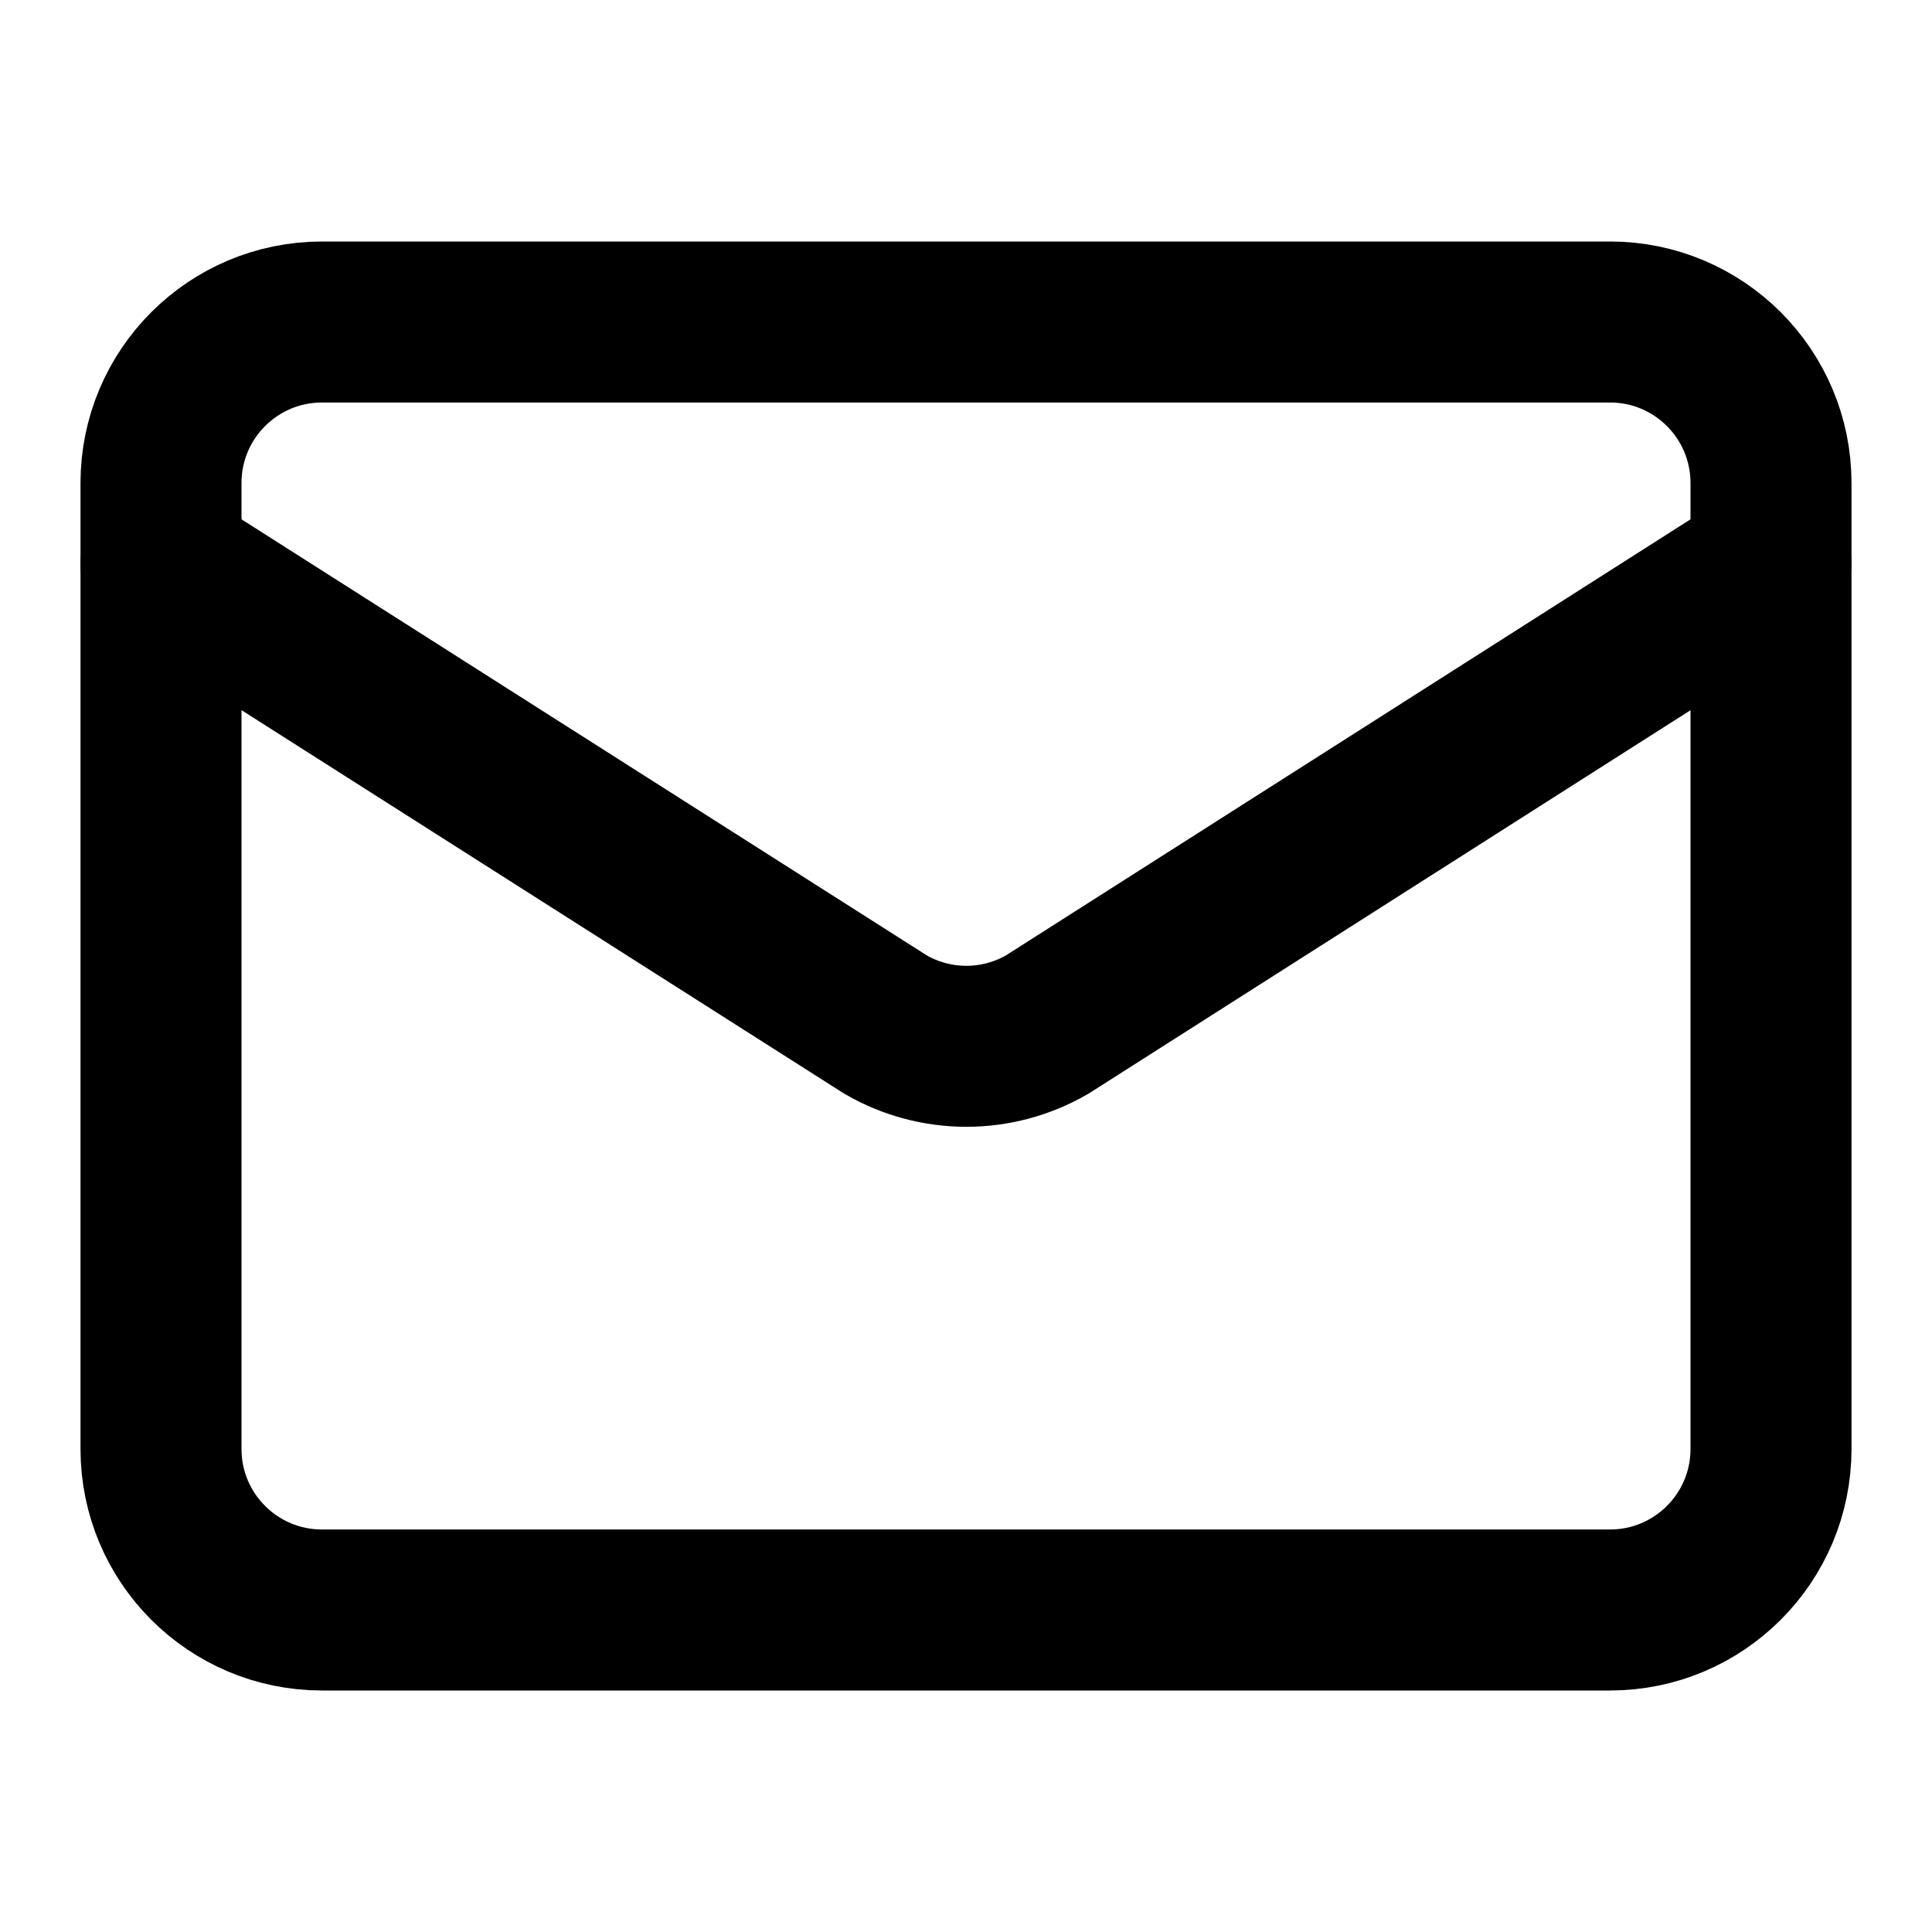
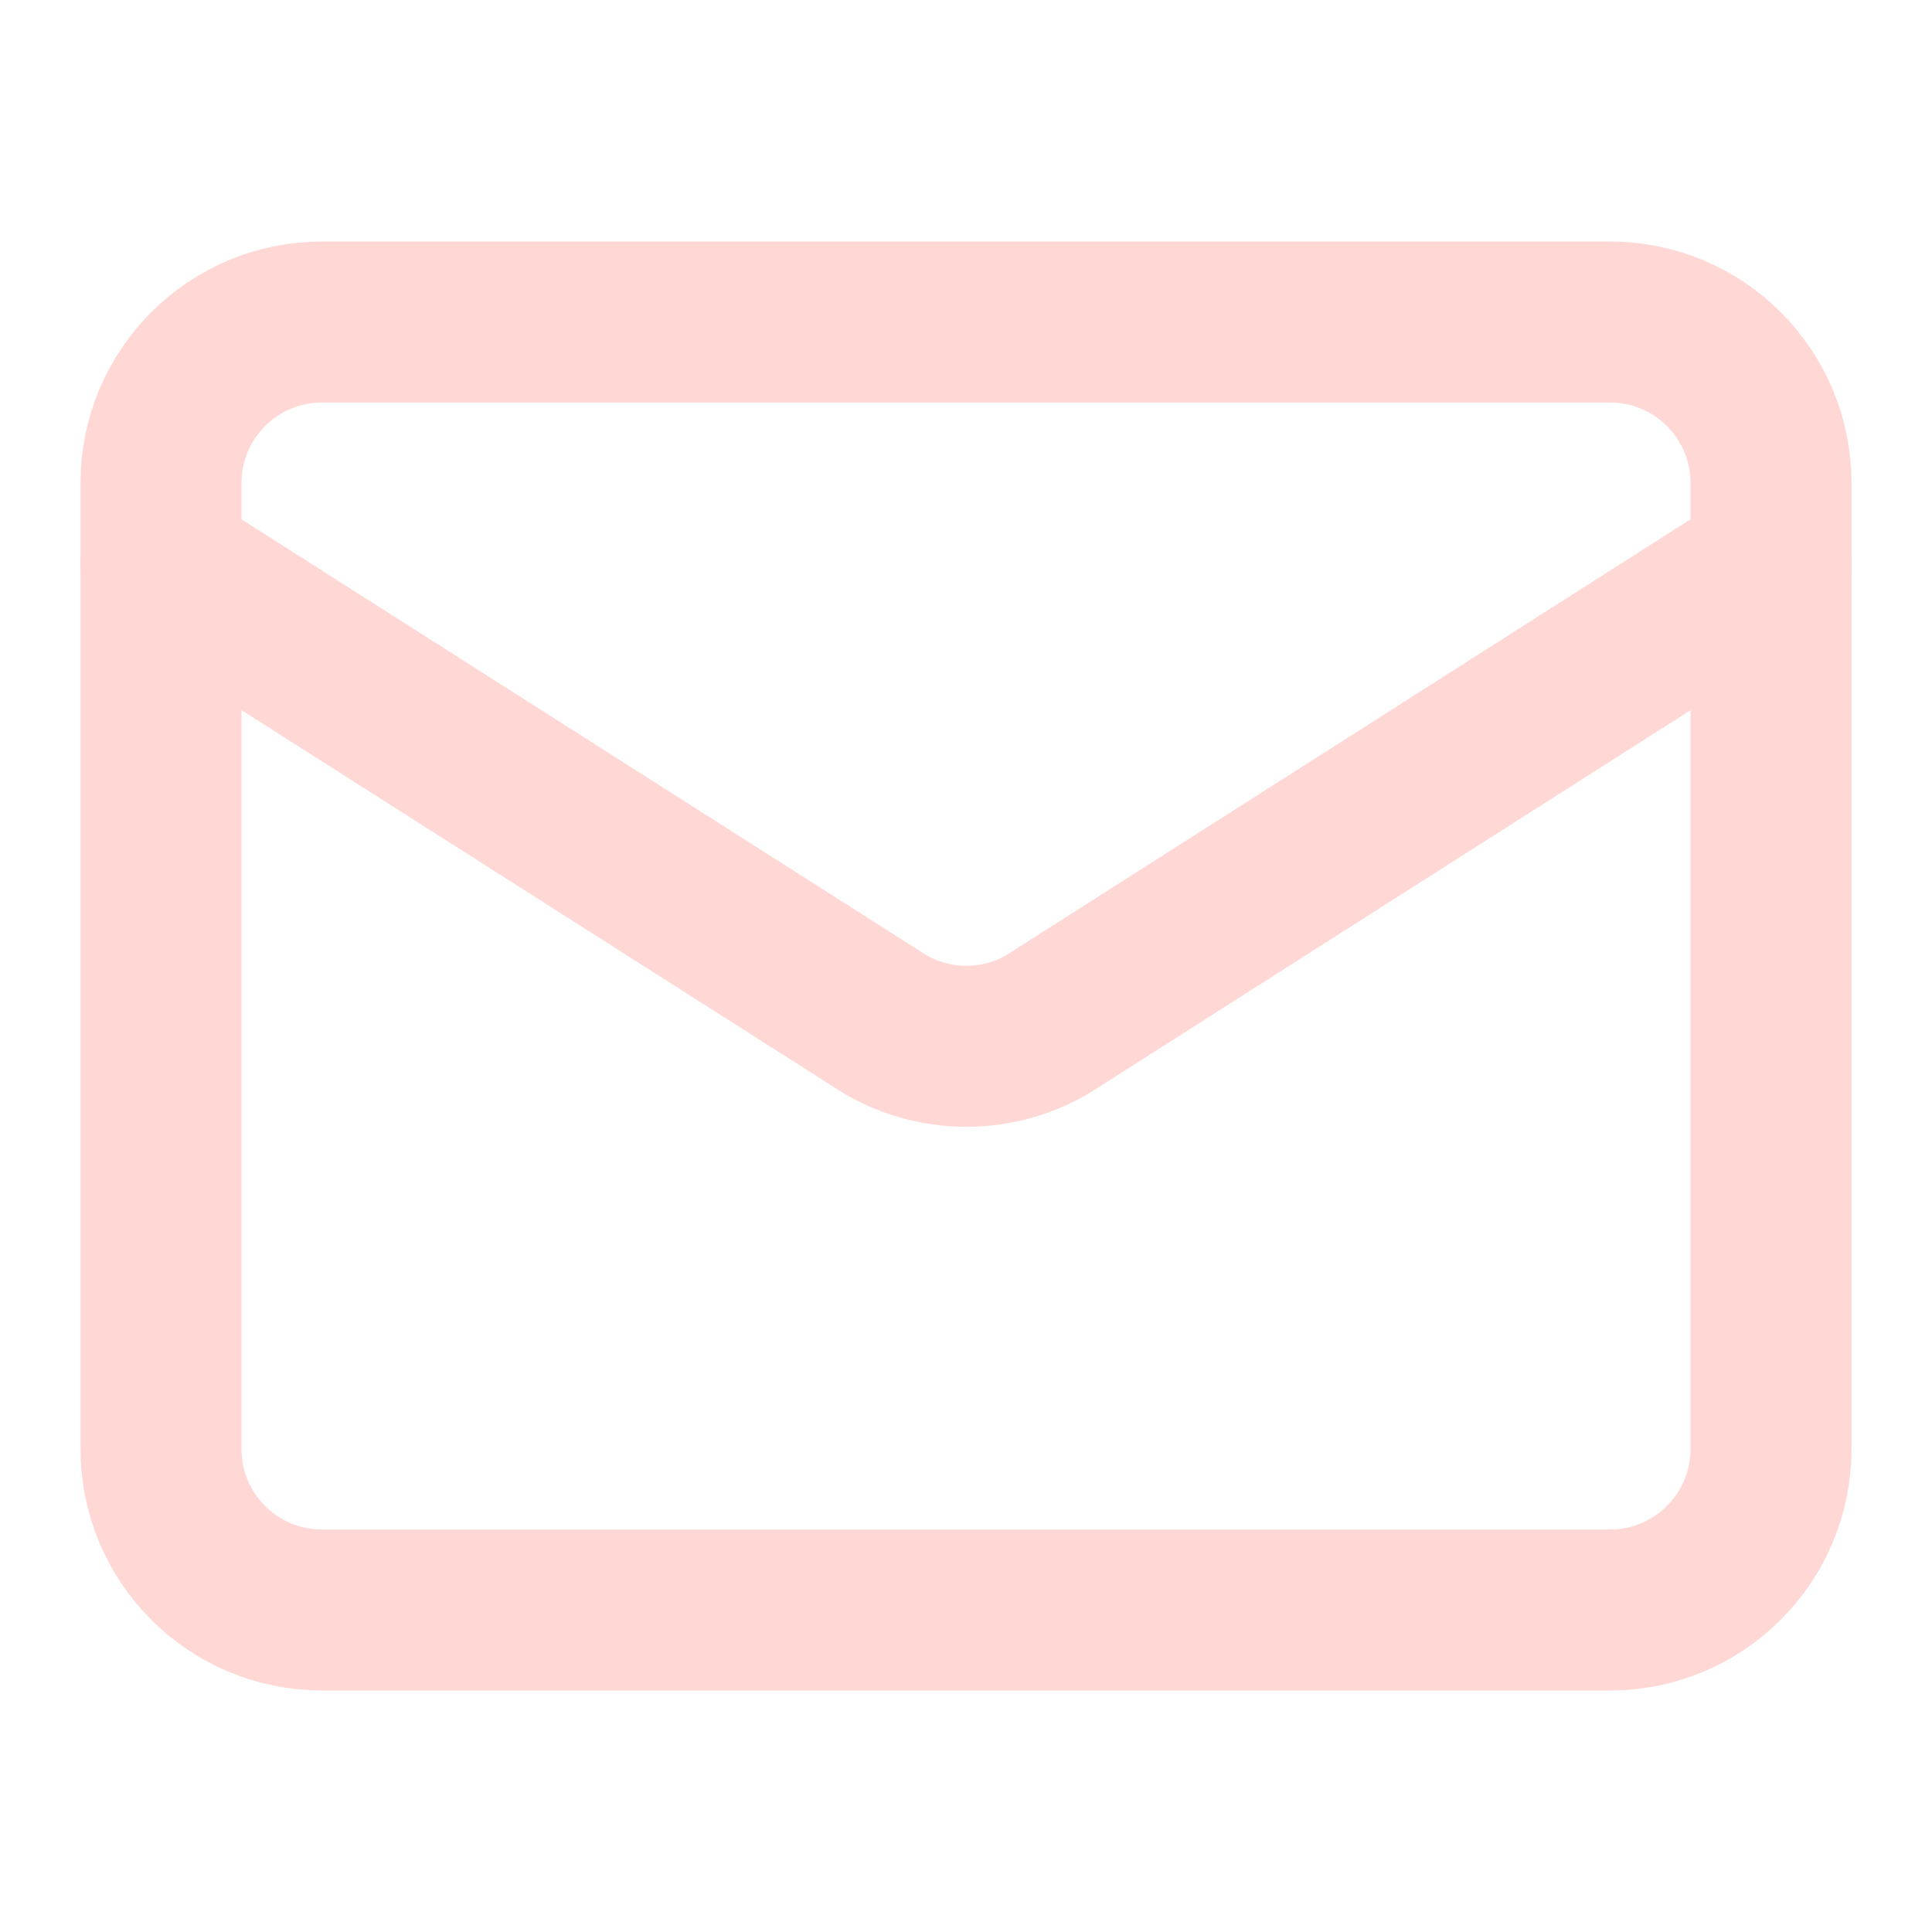
- <svg xmlns="http://www.w3.org/2000/svg" width="24" height="24" viewBox="0 0 24 24" fill="none" stroke="currentColor" stroke-width="2" stroke-linecap="round" stroke-linejoin="round" class="lucide lucide-mail-icon lucide-mail">
+ <svg xmlns="http://www.w3.org/2000/svg" width="24" height="24" viewBox="0 0 24 24" fill="none" stroke="#ffd8d5" stroke-width="2" stroke-linecap="round" stroke-linejoin="round" class="lucide lucide-mail-icon lucide-mail">
  <path d="m22 7-8.991 5.727a2 2 0 0 1-2.009 0L2 7" />
  <rect x="2" y="4" width="20" height="16" rx="2" />
</svg>
